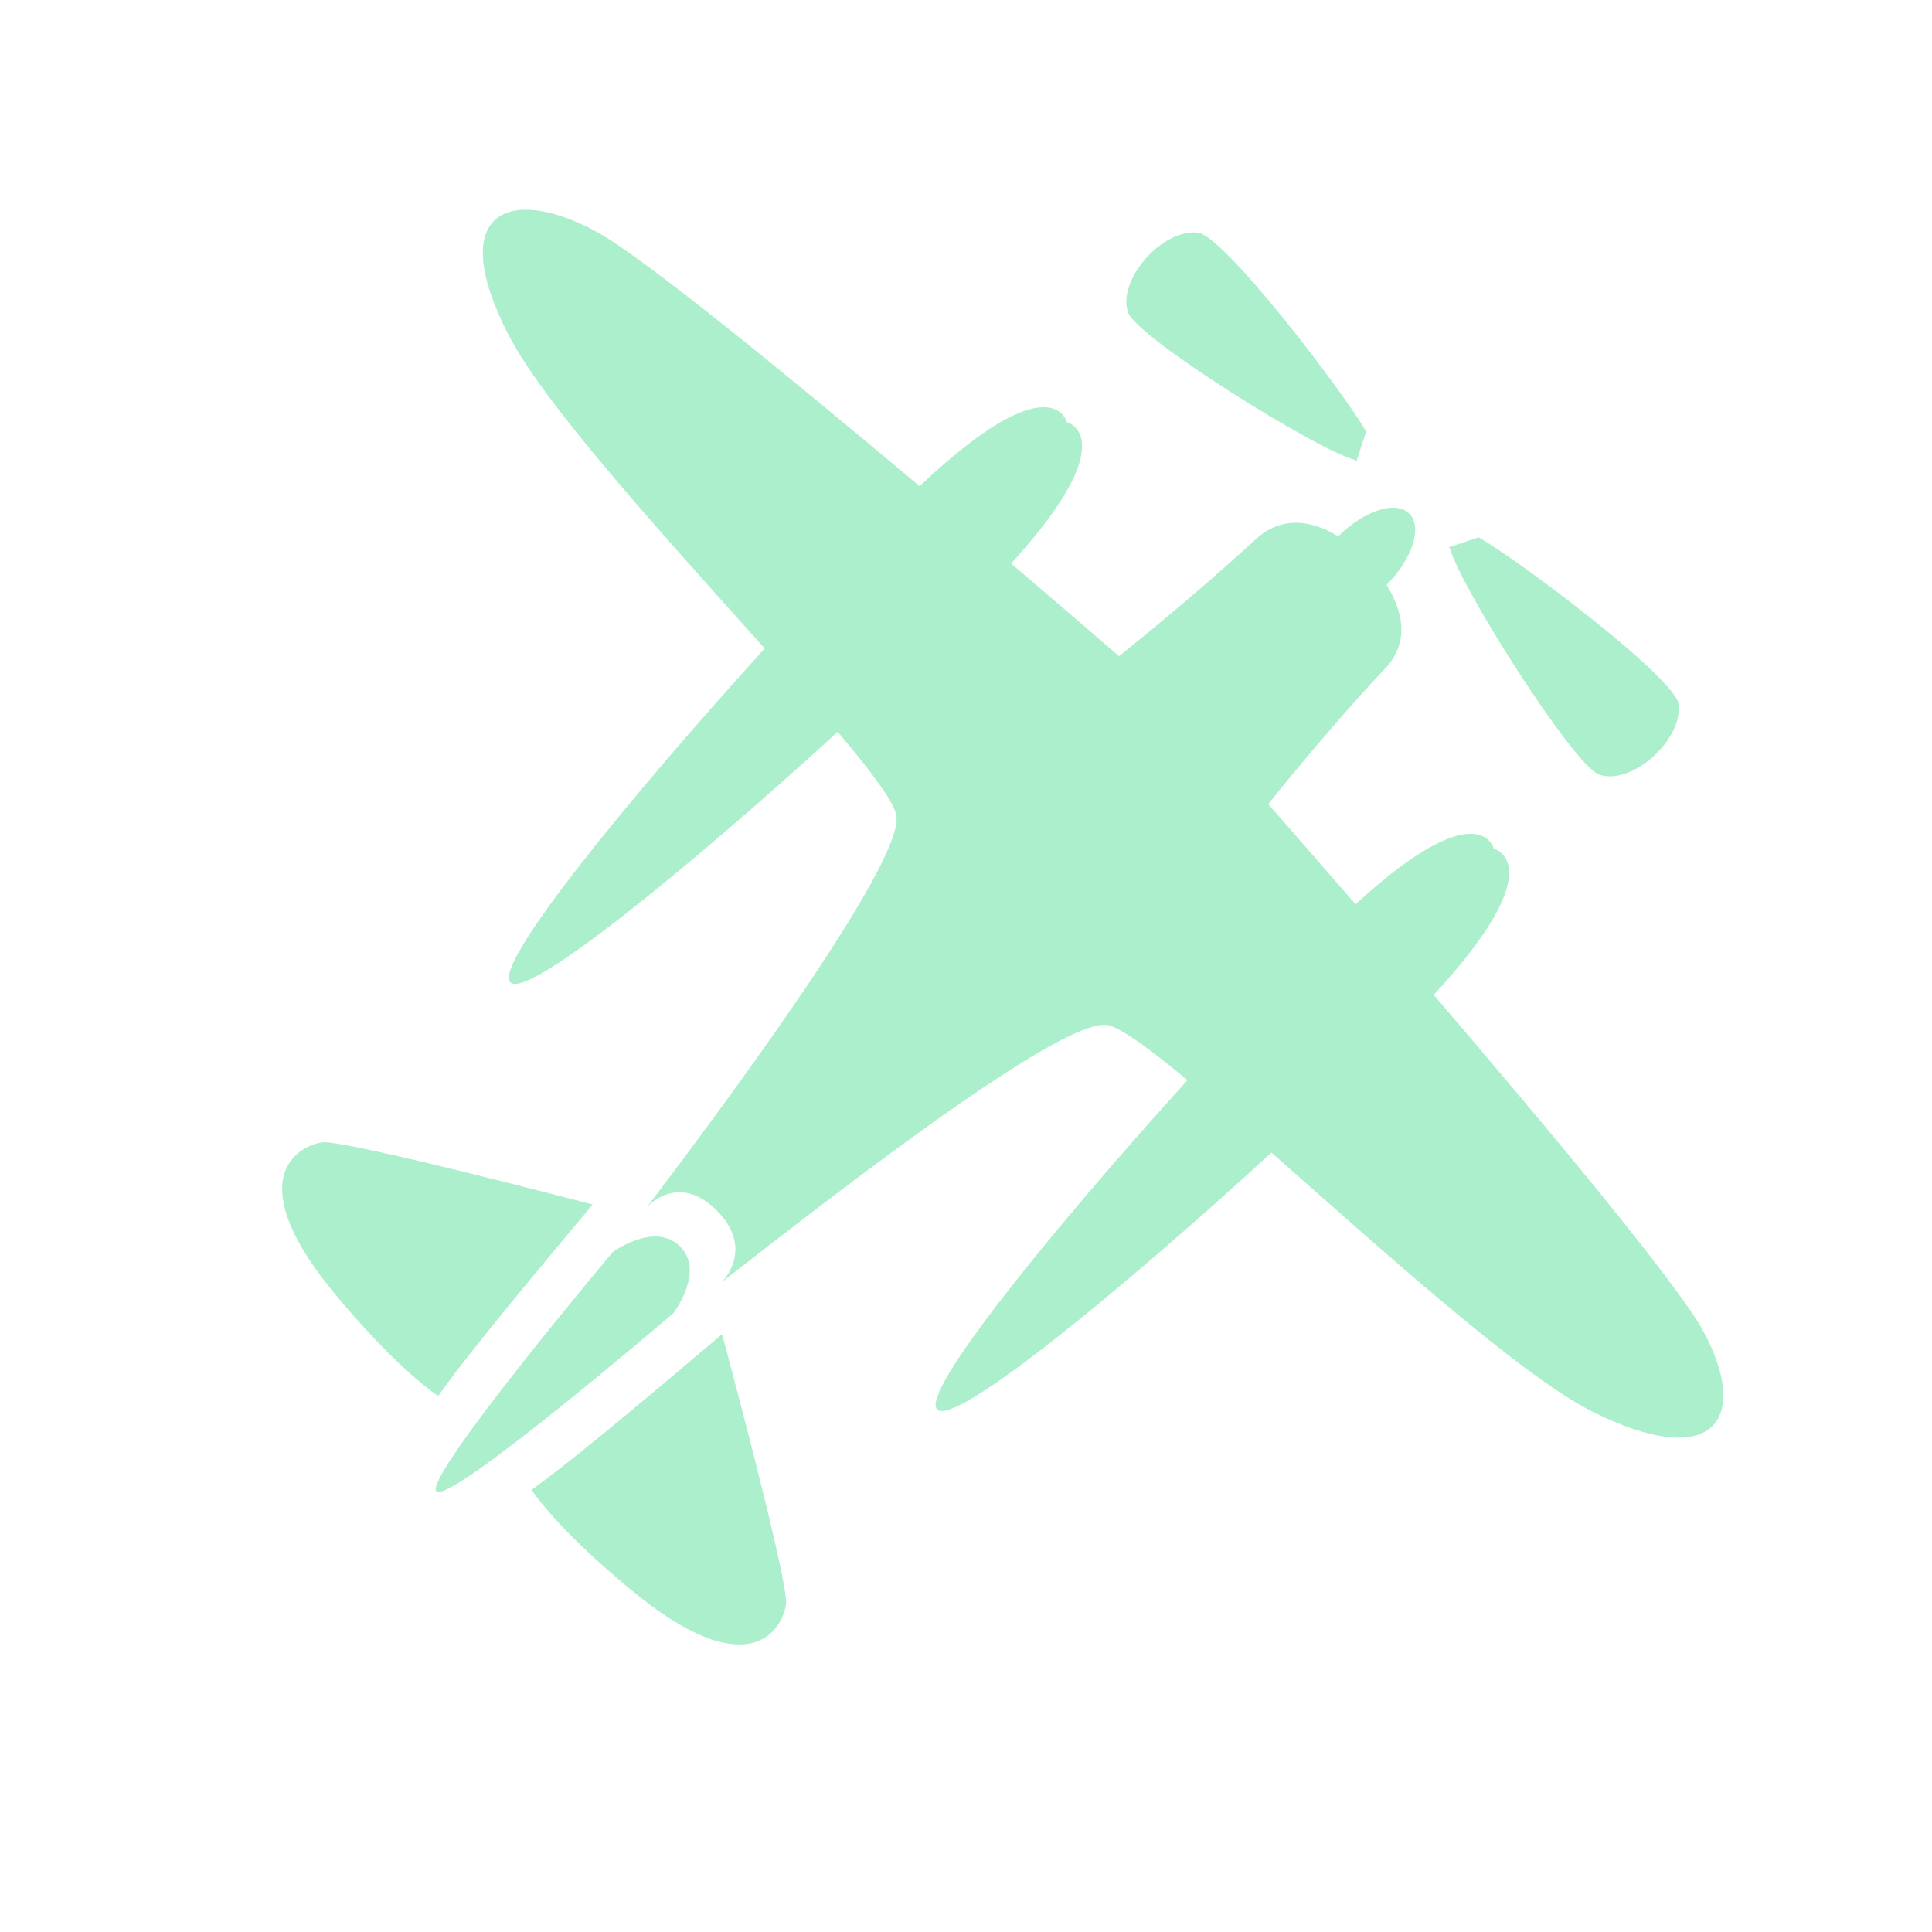
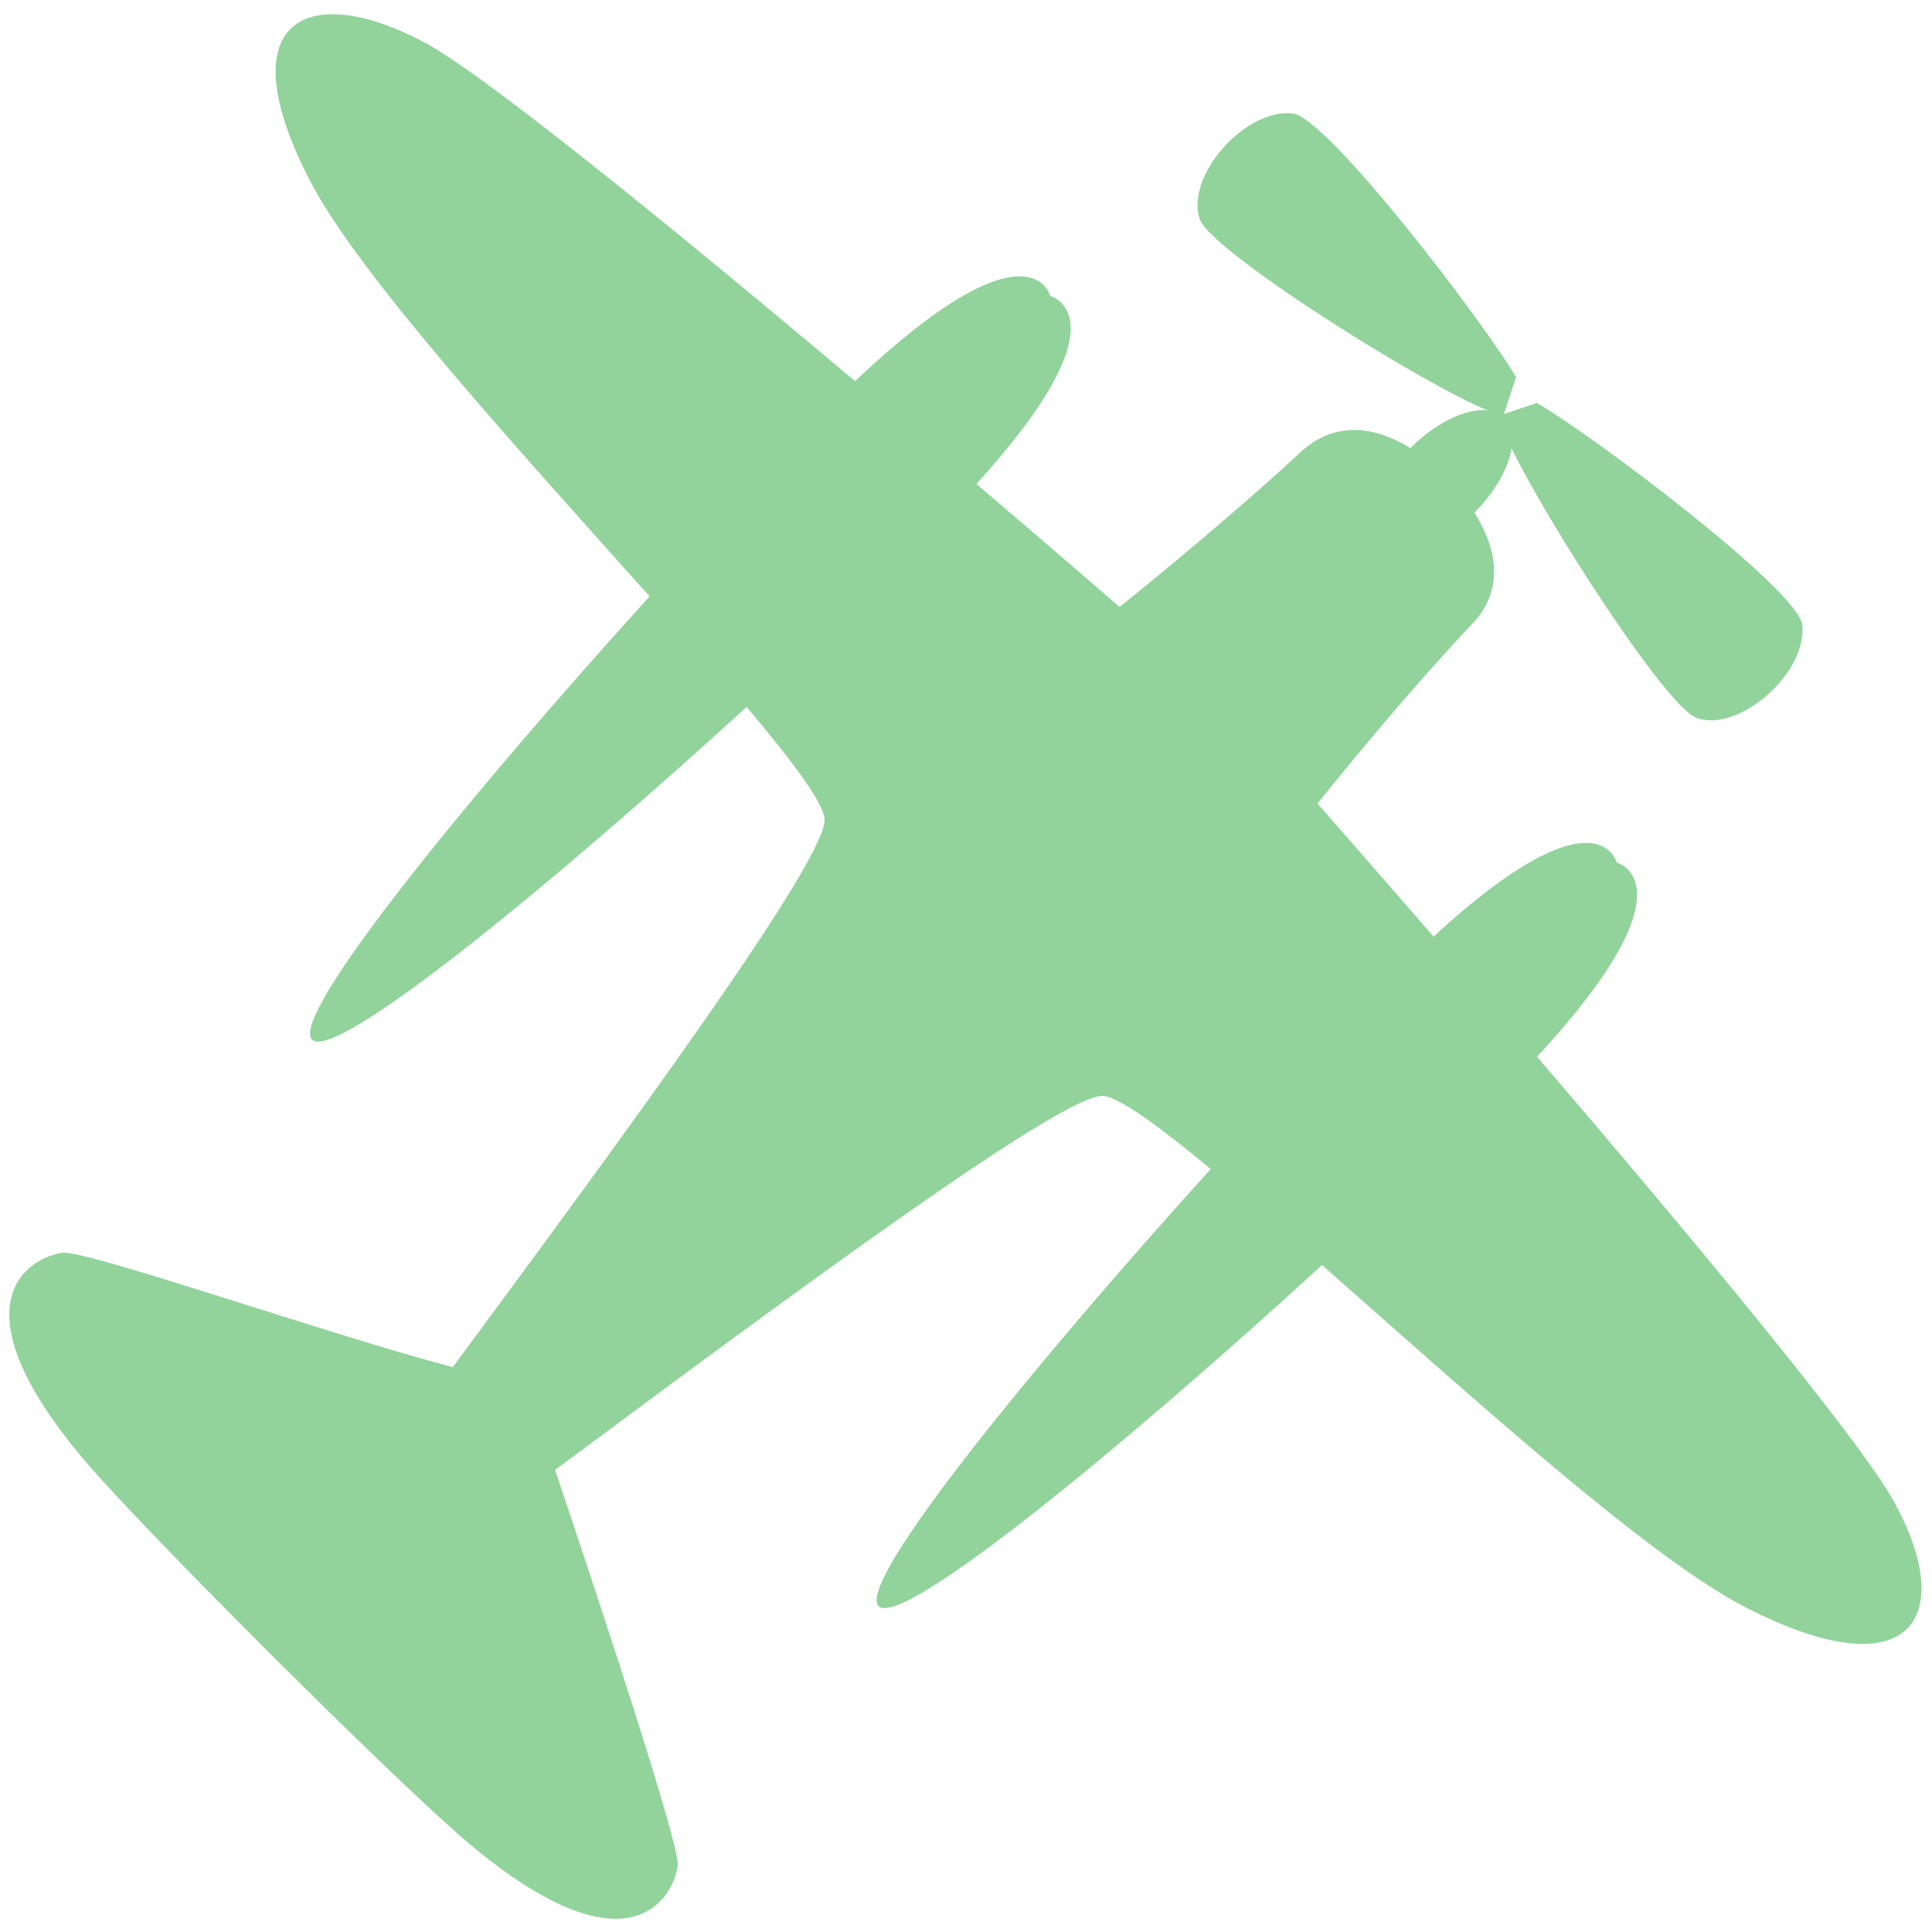
<svg xmlns="http://www.w3.org/2000/svg" version="1.1" x="0px" y="0px" viewBox="0 0 1024 1024" style="enable-background:new 0 0 1024 1024;" xml:space="preserve">
  <style type="text/css">
	.st0{display:none;}
	.st1{display:inline;}
	.st2{fill:#FFD02C;}
	.st3{display:inline;fill:none;}
	.st4{display:inline;fill:none;stroke:#FFD02C;stroke-width:2;stroke-miterlimit:10;}
- 	.st5{fill:#ABEFCC;}
+ 	.st5{fill:#91D39B;}
</style>
  <g id="Layer_1" class="st0">
    <g id="XMLID_1_" class="st1">
      <g id="XMLID_81_">
        <path id="XMLID_82_" class="st2" d="M512,2c68.9,0,135.6,13.5,198.5,40.1c60.7,25.7,115.3,62.5,162.1,109.3     s83.6,101.4,109.3,162.1c26.6,62.9,40.1,129.7,40.1,198.5s-13.5,135.6-40.1,198.5c-25.7,60.7-62.5,115.3-109.3,162.1     s-101.4,83.6-162.1,109.3c-62.9,26.6-129.7,40.1-198.5,40.1s-135.6-13.5-198.5-40.1c-60.7-25.7-115.3-62.5-162.1-109.3     S67.8,771.2,42.1,710.5C15.5,647.6,2,580.9,2,512s13.5-135.6,40.1-198.5c25.7-60.7,62.5-115.3,109.3-162.1S252.8,67.8,313.5,42.1     C376.4,15.5,443.1,2,512,2 M512,0C229.2,0,0,229.2,0,512s229.2,512,512,512s512-229.2,512-512S794.8,0,512,0L512,0z" />
      </g>
    </g>
    <circle id="XMLID_5_" class="st3" cx="32" cy="32" r="32" />
    <rect id="XMLID_22_" x="160.5" y="160" class="st4" width="704" height="704" />
    <circle id="XMLID_24_" class="st4" cx="512.5" cy="512" r="352" />
    <rect id="XMLID_33_" x="288" y="288" class="st4" width="448" height="449.6" />
    <circle id="XMLID_34_" class="st4" cx="512" cy="513.6" r="224" />
    <rect id="XMLID_35_" x="352" y="352" class="st4" width="318.3" height="318.3" />
    <circle id="XMLID_36_" class="st4" cx="511.2" cy="511.2" r="159.2" />
  </g>
  <g id="Layer_2">
-     <g id="XMLID_39_">
-       <path id="XMLID_40_" class="st5" d="M305.7,648.5c2.9-3.4,5.7-6.8,8.4-10.1c-48.2-12.5-133.8-34.2-143.3-32.9    c-13.3,1.8-44.5,19.9,8.7,82.7c23.7,28.1,40.9,43.4,52.7,51.7C245.1,721.8,267.9,693.7,305.7,648.5z" />
-       <path id="XMLID_57_" class="st5" d="M372.7,715.6c-44.9,38.1-72.9,61-91,74.1c8.4,11.7,23.8,28.9,52.1,52.4    c63.2,52.7,81.1,21.4,82.8,8.1c1.2-9.5-21-95-33.9-143.1C379.5,709.9,376.2,712.7,372.7,715.6z" />
-       <path id="XMLID_61_" class="st5" d="M902.8,705.6c-13.9-25.6-83.7-109.1-142.9-178.3c64.1-69.3,31.8-77.5,31.8-77.5    s-7.6-30.8-73.2,29.5c-27.3-31.4-46.3-53.1-46.3-53.1s30.1-38,61-70.9c15.4-15.2,9.3-33.2,1.7-45.3c0,0,0.1-0.1,0.1-0.1    c13.7-13.8,19-30.7,11.9-37.7c-7.1-7.1-23.9-1.6-37.6,12.1c-11.8-7.3-29.3-12.8-45,2.7c-32.5,29.9-71.2,60.8-71.2,60.8    s-23.6-20.5-57.2-49.1c61-67,29.5-75,29.5-75s-7.9-32.3-78,34c-67.6-56.8-147-122-172-135.3c-46.1-24.6-79.5-10-45.7,55.4    c19.6,37.9,84.1,108.2,135.6,165.9c-71.4,78.7-144.2,167.7-134.8,177c9.2,9.2,95.9-61.9,173.5-132.8c17.9,21.1,30,37.3,31.1,44.4    c4.3,25.9-98.5,163.1-132.2,207.5c0,0,16.3-18.8,36.9,1.7s2.9,37.9,2.9,37.9c44.4-34.4,178.3-140.2,204.1-136.1    c6.9,1.1,22.3,12.4,42.6,29.2c-70.7,78.1-141.9,165.4-132.7,174.6c9.4,9.3,98.7-64.2,177.2-136.2c58.7,51.7,131,117.3,169.5,137    C909.1,780.9,927.7,751.5,902.8,705.6z" />
-       <path id="XMLID_64_" class="st5" d="M360.4,660.6c-13.4-13.3-35.6,3-35.6,3s-100.7,119.7-93.5,126.8    c7.2,7.1,125.6-94.4,125.6-94.4S373.8,673.9,360.4,660.6z" />
-       <path id="XMLID_65_" class="st5" d="M718.3,243.8c0.2,0.3,0.4,0.5,0.6,0.8l5.2-15.9c-12.8-22-75.4-103.9-89.2-105.4    c-19.1-2.1-42.9,25.3-37,42.3C602.7,179.2,699.3,239.2,718.3,243.8z" />
-       <path id="XMLID_66_" class="st5" d="M847.7,410.6c17,5.8,44.2-18.2,42-37.3c-1.6-13.8-83.9-75.9-106-88.5l-15.9,5.3    c0.2,0.2,0.5,0.4,0.8,0.6C773.3,309.8,834,406,847.7,410.6z" />
+     <g id="XMLID_37_">
+       <path id="XMLID_42_" class="st5" d="M1004.3,796.7c-18.4-33.9-111-144.8-189.6-236.6c85-92,42.2-102.9,42.2-102.9    s-10-40.9-97.1,39.2c-36.2-41.7-61.5-70.5-61.5-70.5s40-50.5,80.9-94.1c20.4-20.2,12.4-44,2.3-60.1c0,0,0.1-0.1,0.1-0.1    c18.2-18.3,25.2-40.7,15.8-50.1c-9.4-9.4-31.7-2.2-49.9,16c-15.7-9.7-38.8-17-59.7,3.6c-43.1,39.7-94.4,80.6-94.4,80.6    s-31.3-27.2-75.9-65.2c81-88.9,39.2-99.6,39.2-99.6s-10.5-42.8-103.5,45.1C363.6,126.6,258.1,40.2,225,22.5    C163.8-10.2,119.5,9.2,164.4,96c26.1,50.3,111.5,143.5,179.9,220.1C249.5,420.6,153,538.7,165.4,551    c12.2,12.2,127.3-82.2,230.3-176.3c23.7,28,39.8,49.4,41.3,58.9c3.2,19.4-104.6,165.9-197,291C176,707.9,45.6,662.3,33.1,664    c-17.6,2.4-59,26.4,11.5,109.8C76.1,811,212,946.6,249.4,977.8c83.9,70,107.6,28.4,109.8,10.8c1.6-12.2-61-197.6-65-209.5    c125-92.8,271.5-201.3,291-198.2c9.1,1.4,29.6,16.4,56.5,38.7c-93.8,103.7-188.3,219.5-176,231.7C478,863.5,596.5,766,700.7,670.5    c77.9,68.6,173.8,155.7,225,181.7C1012.8,896.6,1037.4,857.6,1004.3,796.7z" />
+       <path id="XMLID_57_" class="st5" d="M635.9,116.2c6.3,18.1,134.4,97.8,159.8,103.8c0.3,0.3,0.5,0.7,0.9,1l6.9-21.1    c-17-29.2-100-137.8-118.4-139.8C659.7,57.4,628.1,93.7,635.9,116.2z" />
+       <path id="XMLID_60_" class="st5" d="M899.4,380.6c22.6,7.7,58.7-24.1,55.8-49.5c-2.1-18.4-111.3-100.7-140.6-117.5l-21.1,7    c0.3,0.3,0.7,0.6,1,0.9C800.7,246.8,881.2,374.4,899.4,380.6z" />
    </g>
  </g>
</svg>
